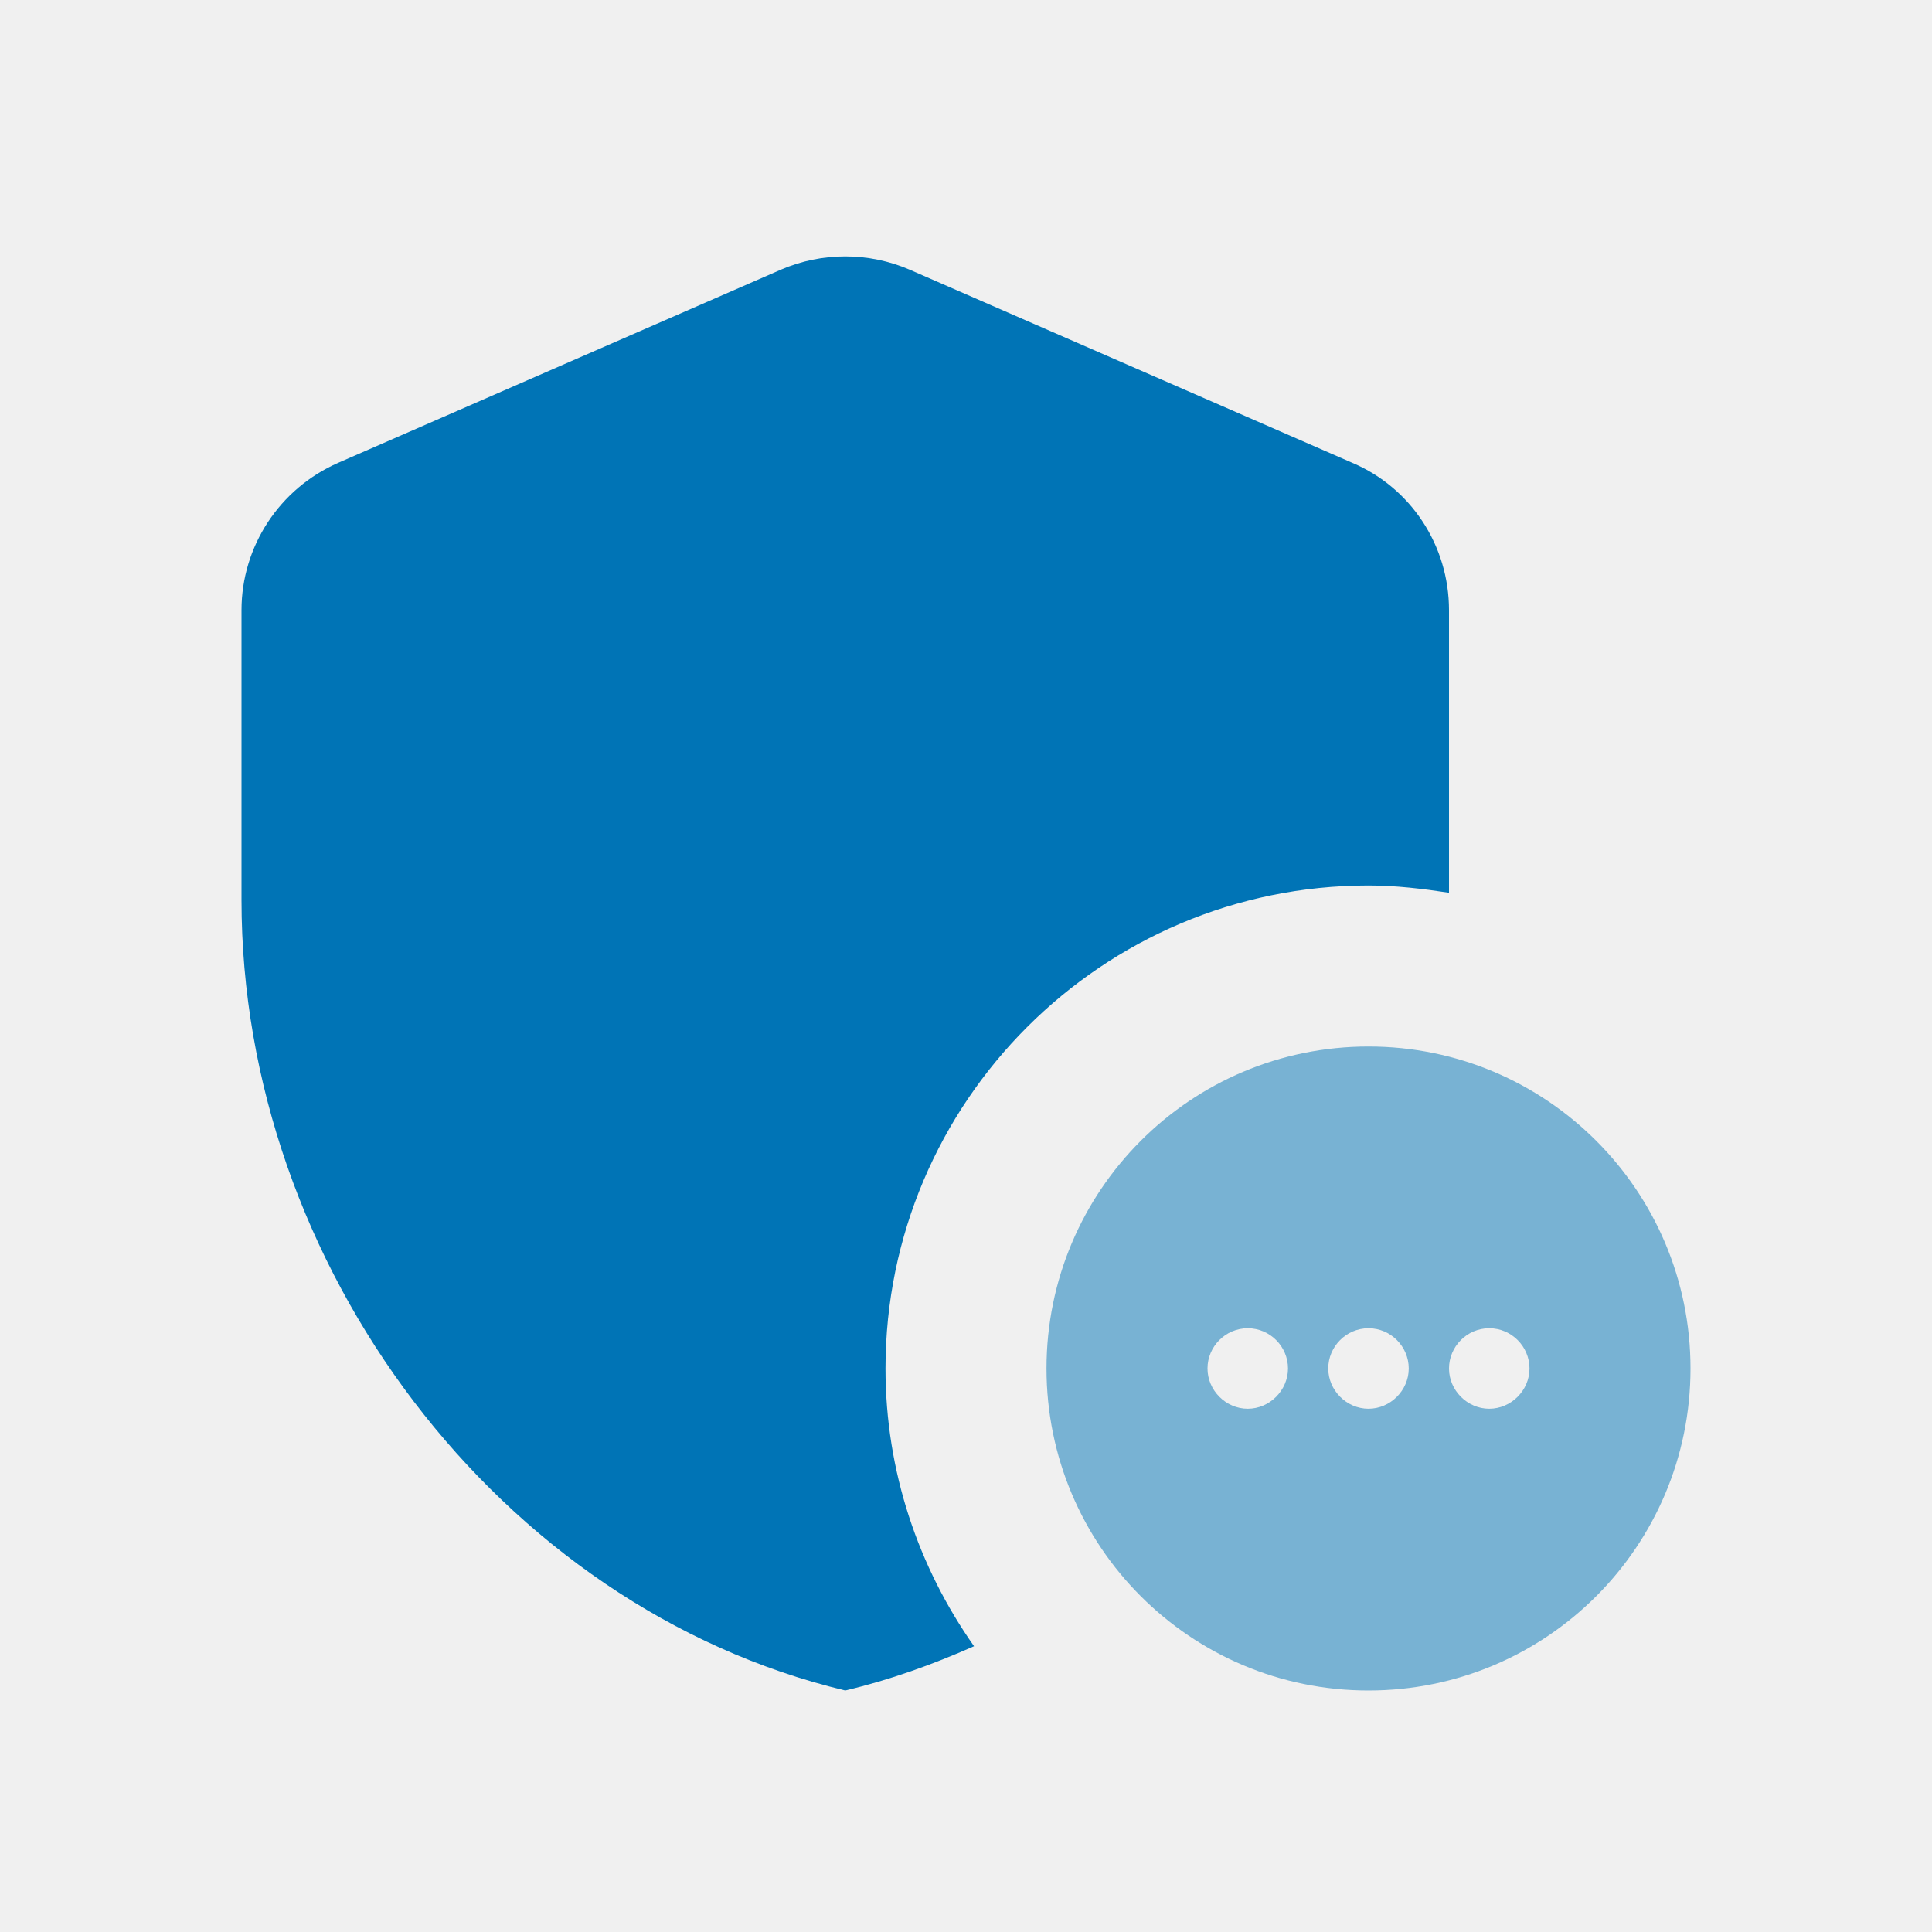
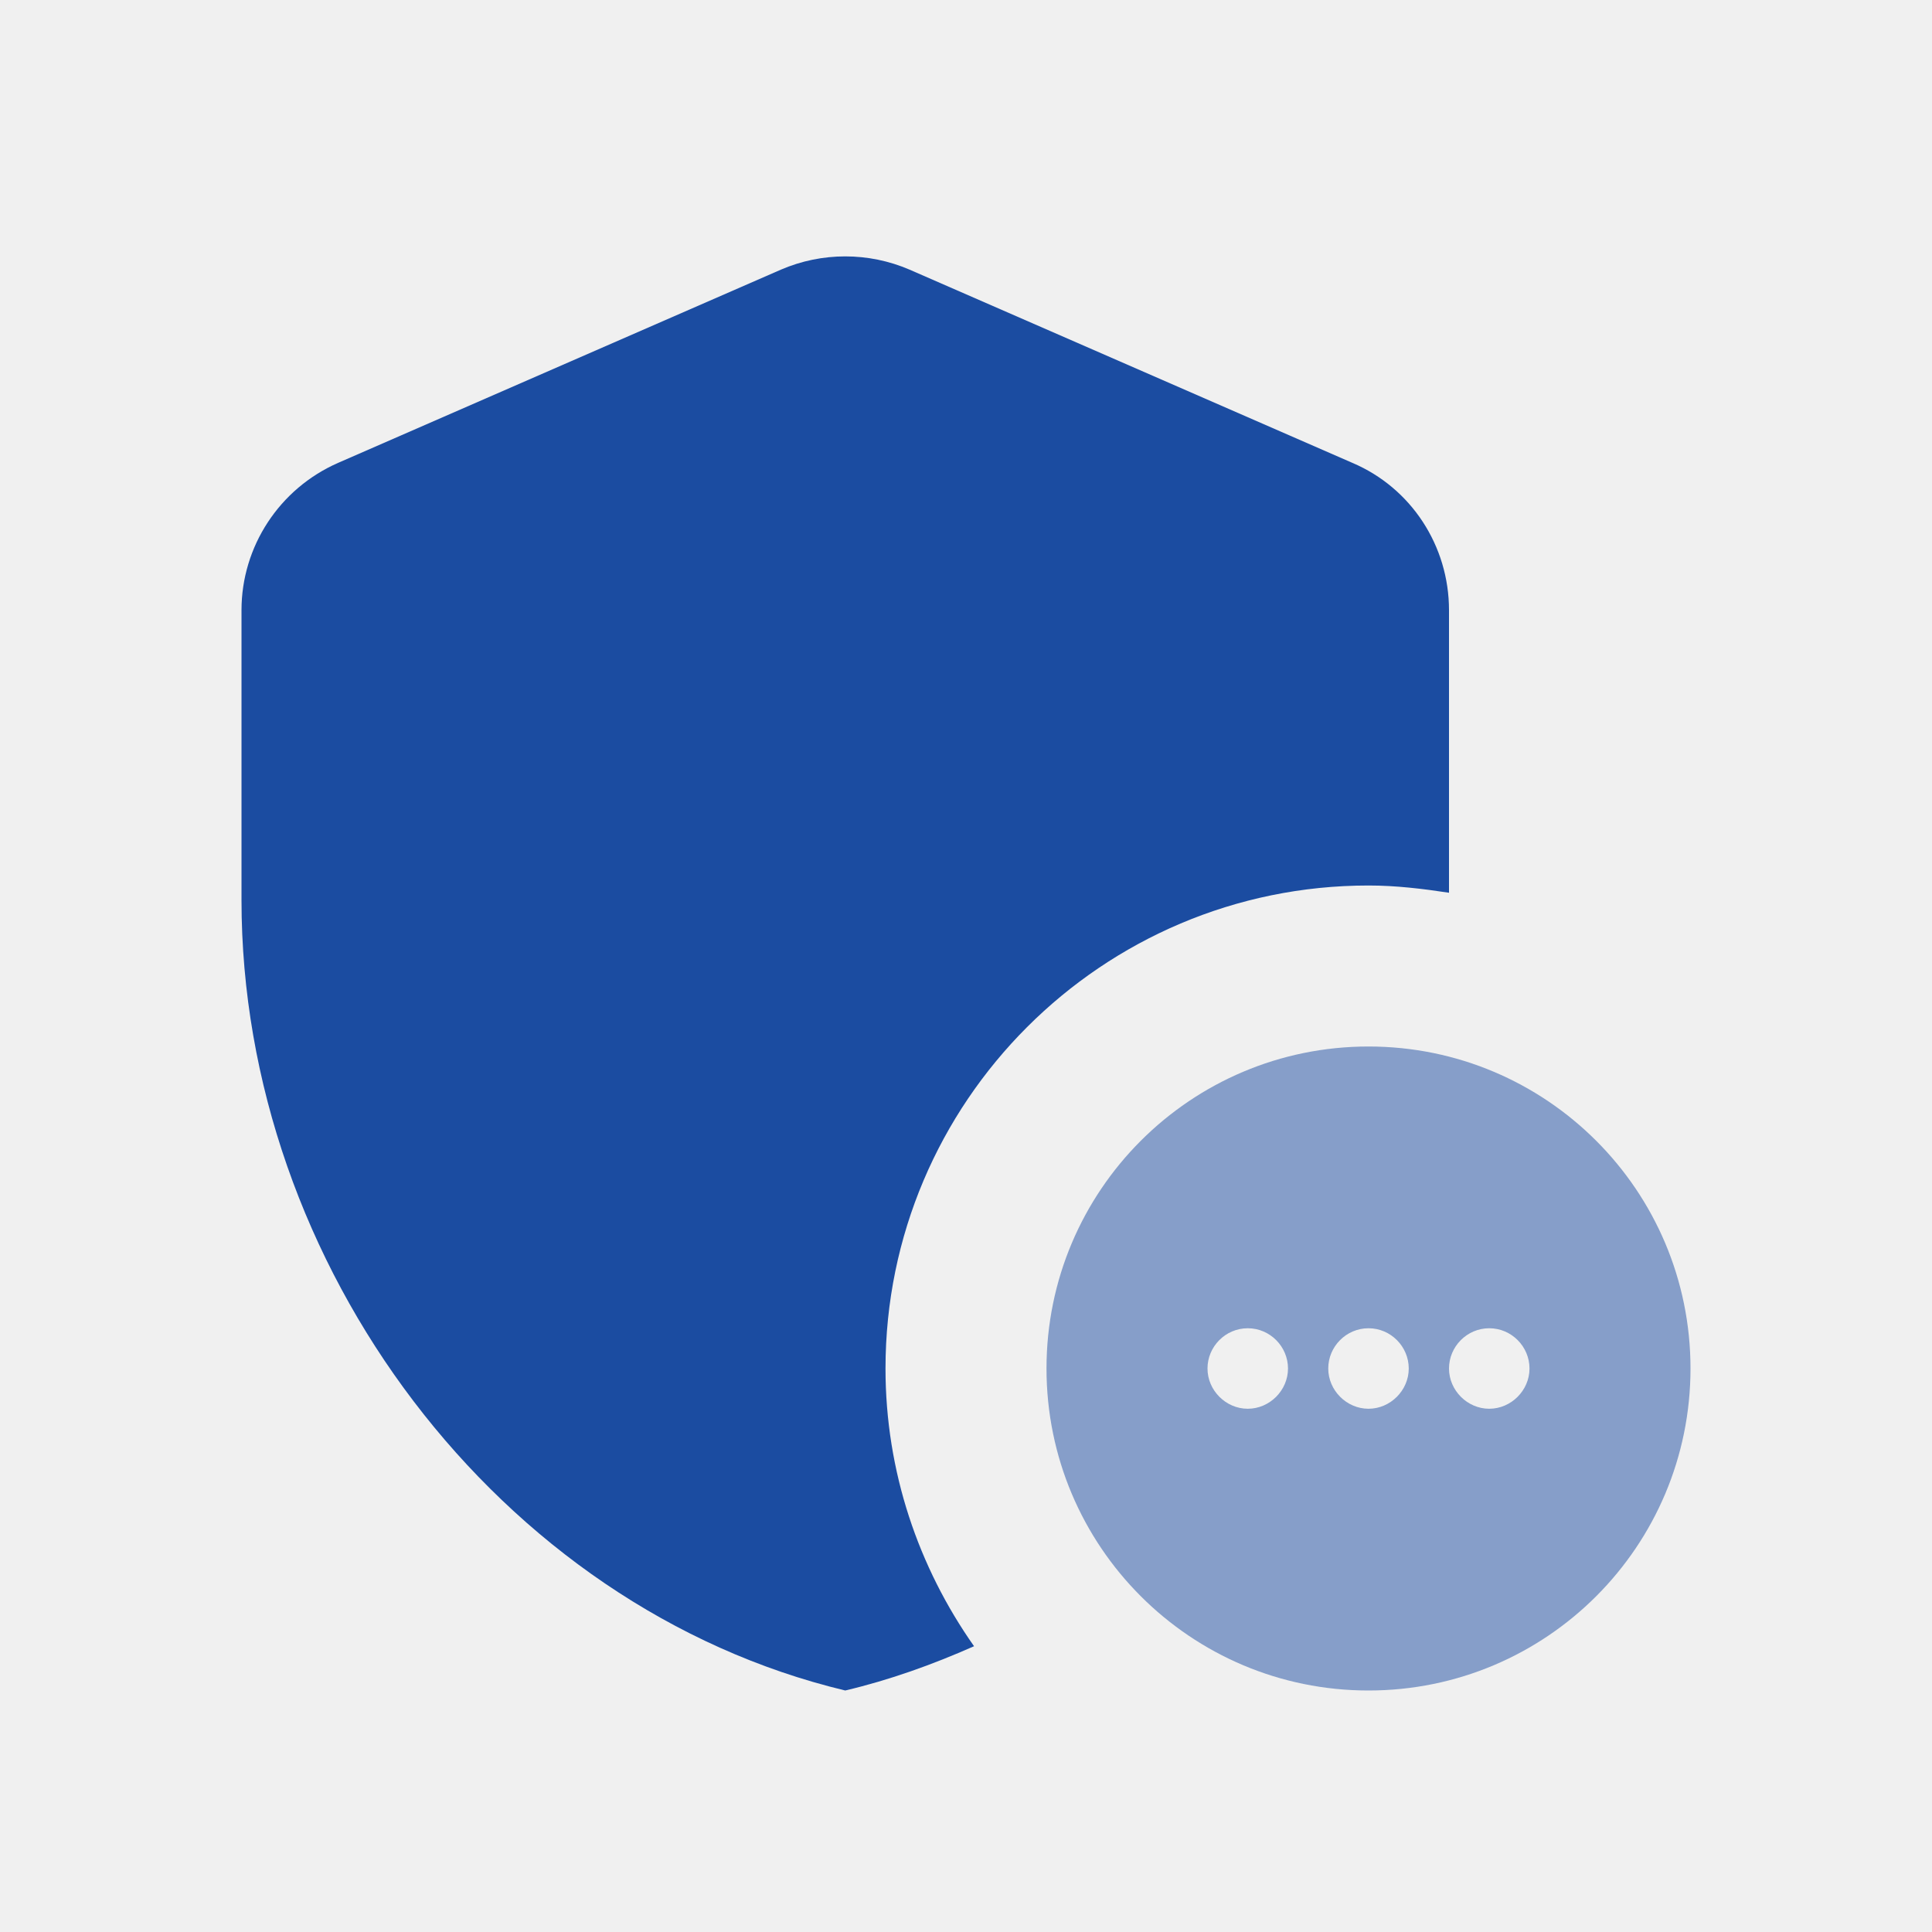
<svg xmlns="http://www.w3.org/2000/svg" width="24px" height="24px" viewBox="0 0 24 24" version="1.1">
-   <g id="Icons/Hubs/SPV-portal" stroke="none" stroke-width="1" fill="none" fill-rule="evenodd">
-     <rect id="Size" fill="#D8D8D8" opacity="0" x="0" y="0" width="24" height="24" />
-     <path d="M17,11 C17.34,11 17.67,11.04 18,11.09 L18,7.58 C18,6.78 17.53,6.06 16.8,5.75 L11.3,3.35 C10.79,3.13 10.21,3.13 9.7,3.35 L4.2,5.75 C3.47,6.07 3,6.79 3,7.58 L3,11.18 C3,15.72 6.2,19.97 10.5,21 C11.05,20.87 11.58,20.68 12.1,20.45 C11.41,19.47 11,18.28 11,17 C11,13.69 13.69,11 17,11 Z" id="Path" fill="#0074B6" />
-     <path d="M17,13 C14.79,13 13,14.79 13,17 C13,19.21 14.79,21 17,21 C19.21,21 21,19.21 21,17 C21,14.79 19.21,13 17,13 Z M15.5,16.5 C15.777,16.5 16,16.728 16,17 C16,17.272 15.772,17.5 15.5,17.5 C15.228,17.5 15,17.272 15,17 C15,16.728 15.223,16.5 15.5,16.5 Z M17,16.5 C17.277,16.5 17.5,16.728 17.5,17 C17.5,17.272 17.272,17.5 17,17.5 C16.728,17.5 16.5,17.272 16.5,17 C16.5,16.728 16.723,16.5 17,16.5 Z M18.5,16.5 C18.777,16.5 19,16.728 19,17 C19,17.272 18.772,17.5 18.5,17.5 C18.228,17.5 18,17.272 18,17 C18,16.728 18.223,16.5 18.5,16.5 Z" id="Shape" fill="#0074B6" opacity="0.5" />
+   <g id="UI-Elements-for-Dev" stroke="none" stroke-width="1" fill="none" fill-rule="evenodd">
+     <g id="UI-Elements" transform="translate(-1000, -538)">
+       <g id="Group-8" transform="translate(1000, 538)">
+         <polygon id="Fill-1" fill-opacity="0" fill="#FFFFFF" points="0 24 24 24 24 0 0 0" />
+         <g id="Group-3" transform="translate(3, 3.185)" fill="#1B4CA1">
+           <path d="M14,7.815 C14.34,7.815 14.67,7.855 15,7.905 L15,4.395 C15,3.595 14.53,2.875 13.8,2.565 L8.3,0.165 C7.79,-0.055 7.21,-0.055 6.7,0.165 L1.2,2.565 C0.47,2.885 0,3.605 0,4.395 L0,7.995 C0,12.535 3.2,16.785 7.5,17.815 C8.05,17.685 8.58,17.495 9.1,17.265 C8.41,16.285 8,15.095 8,13.815 C8,10.505 10.69,7.815 14,7.815" id="Fill-3" />
+           <path d="M15.5,13.315 C15.777,13.315 16,13.543 16,13.815 C16,14.087 15.772,14.315 15.5,14.315 C15.228,14.315 15,14.087 15,13.815 C15,13.543 15.223,13.315 15.5,13.315 M14,13.315 C14.277,13.315 14.5,13.543 14.5,13.815 C14.5,14.087 14.272,14.315 14,14.315 C13.728,14.315 13.5,14.087 13.5,13.815 C13.5,13.543 13.723,13.315 14,13.315 M12.5,13.315 C12.777,13.315 13,13.543 13,13.815 C13,14.087 12.772,14.315 12.5,14.315 C12.228,14.315 12,14.087 12,13.815 C12,13.543 12.223,13.315 12.5,13.315 M14,9.815 C11.79,9.815 10,11.605 10,13.815 C10,16.025 11.79,17.815 14,17.815 C16.21,17.815 18,16.025 18,13.815 C18,11.605 16.21,9.815 14,9.815" id="Fill-5" opacity="0.5" />
+         </g>
+       </g>
+     </g>
  </g>
</svg>
